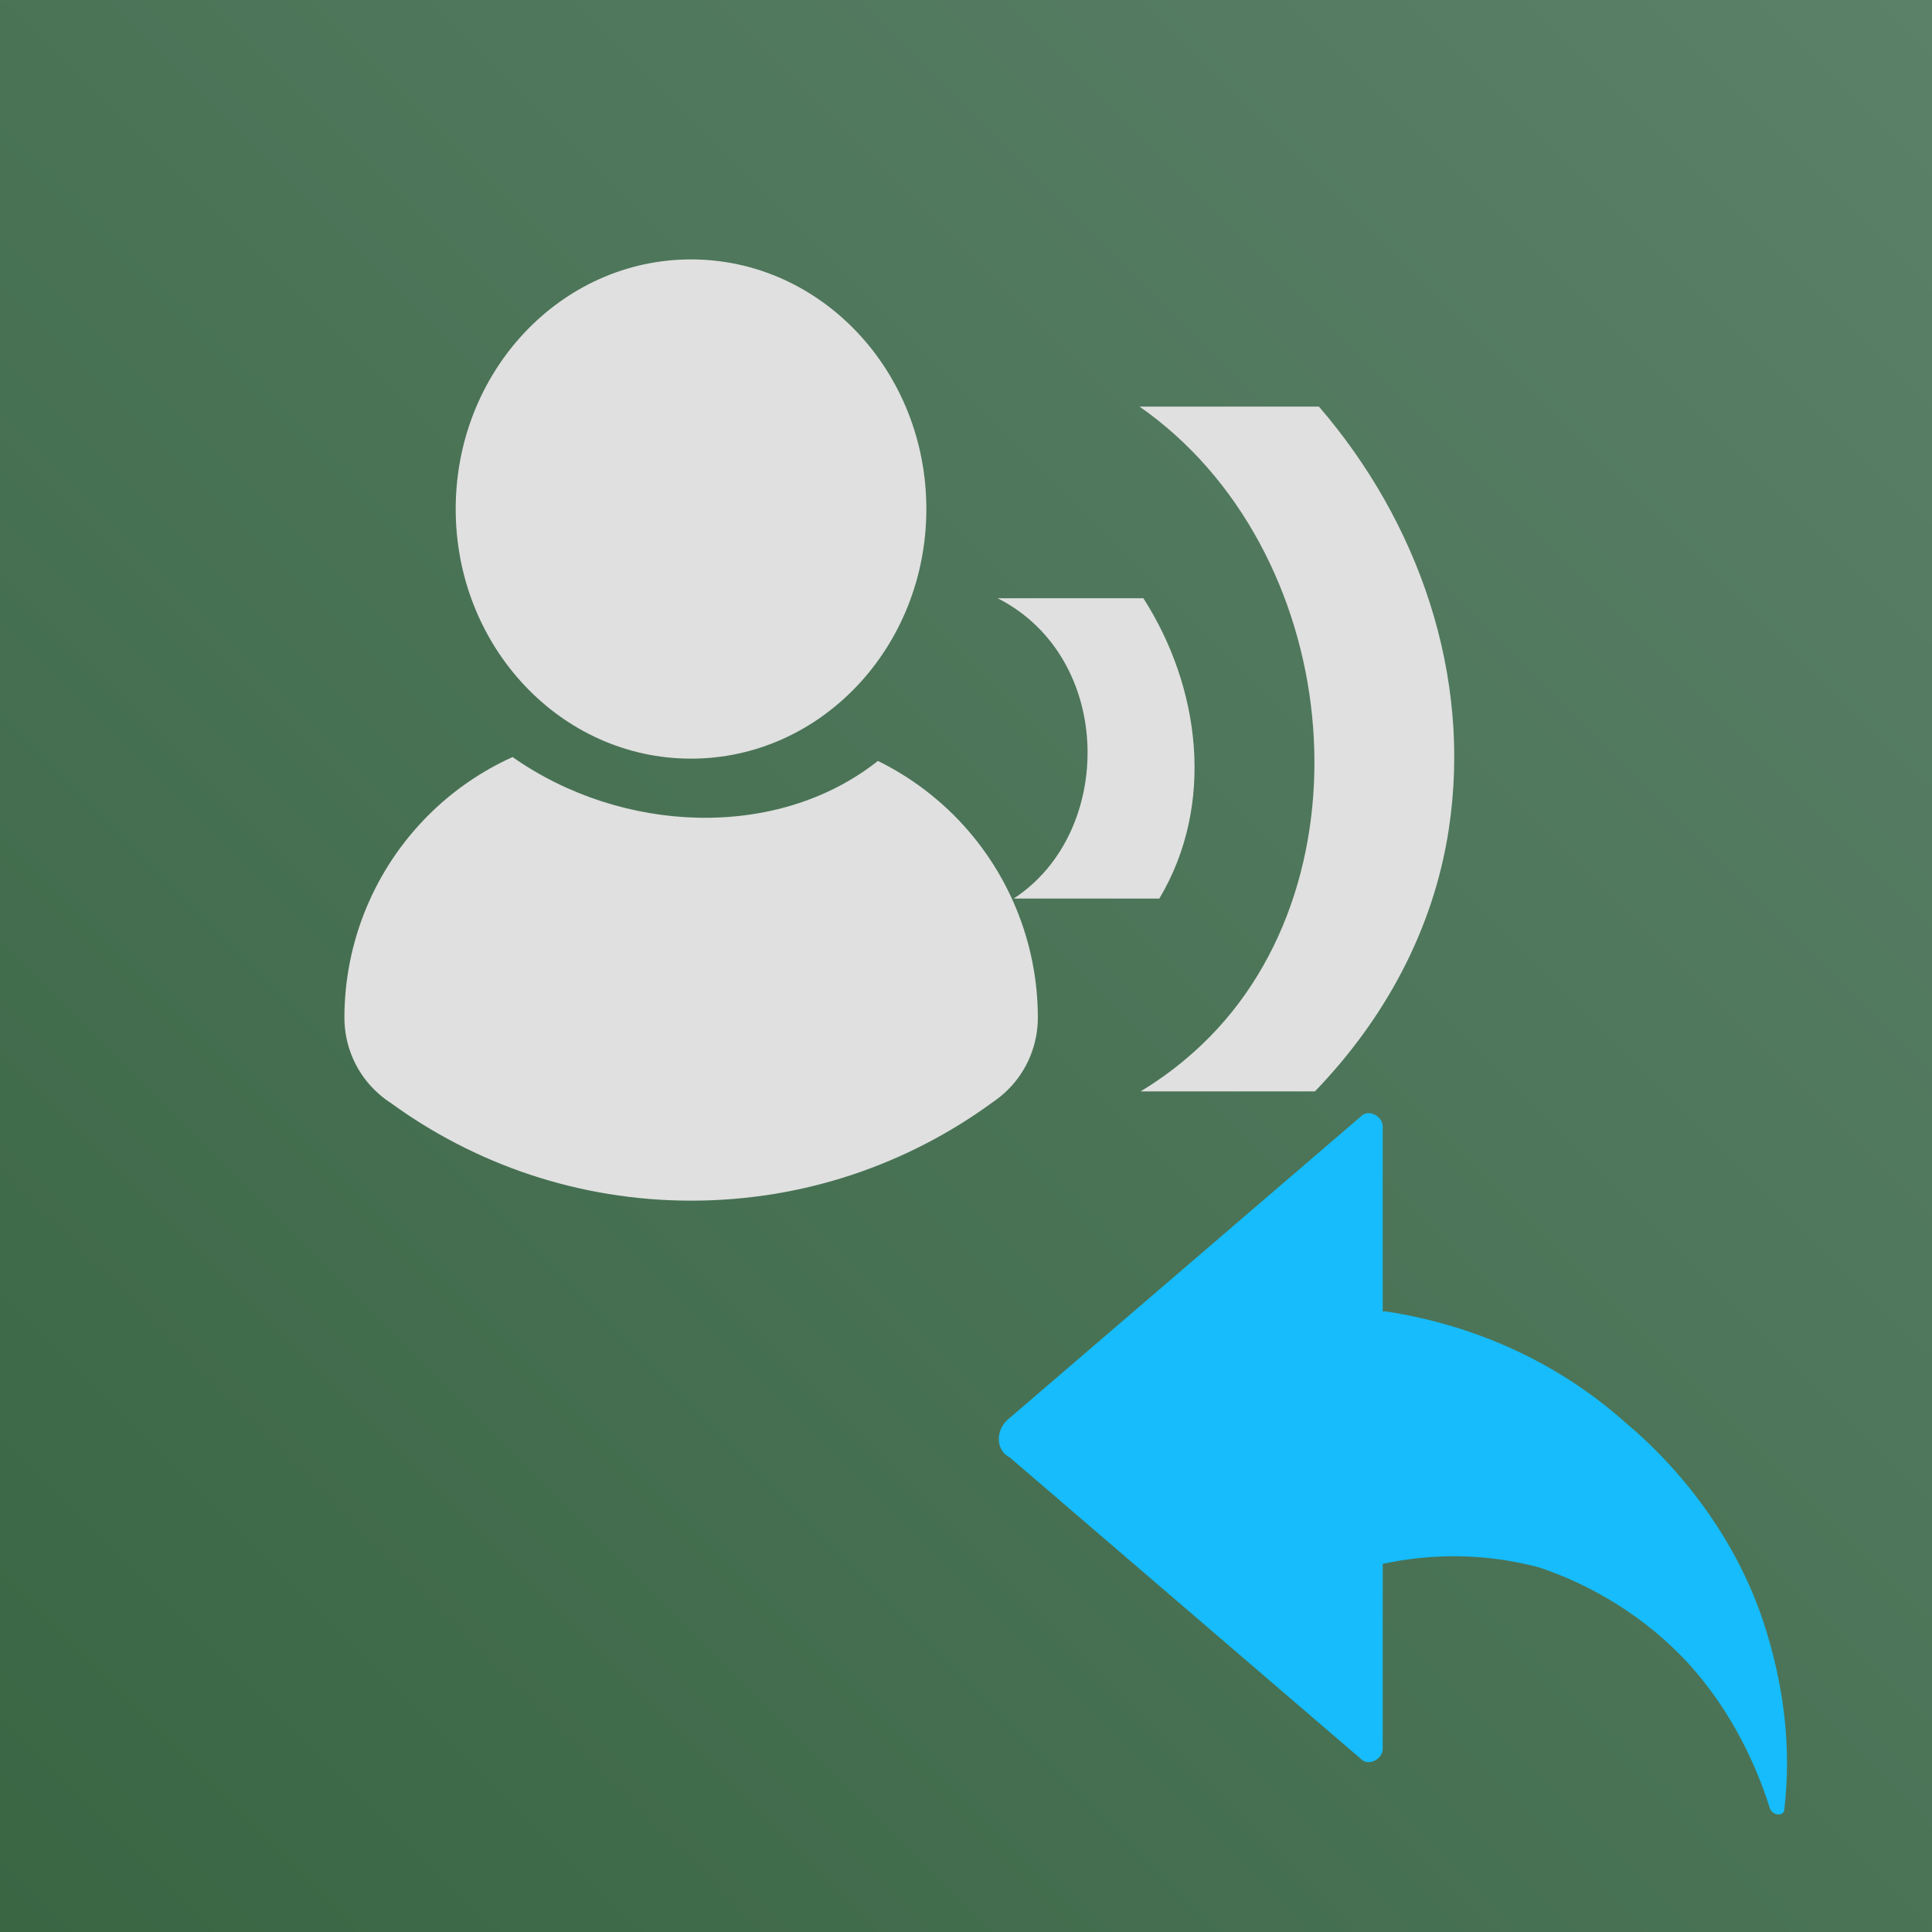
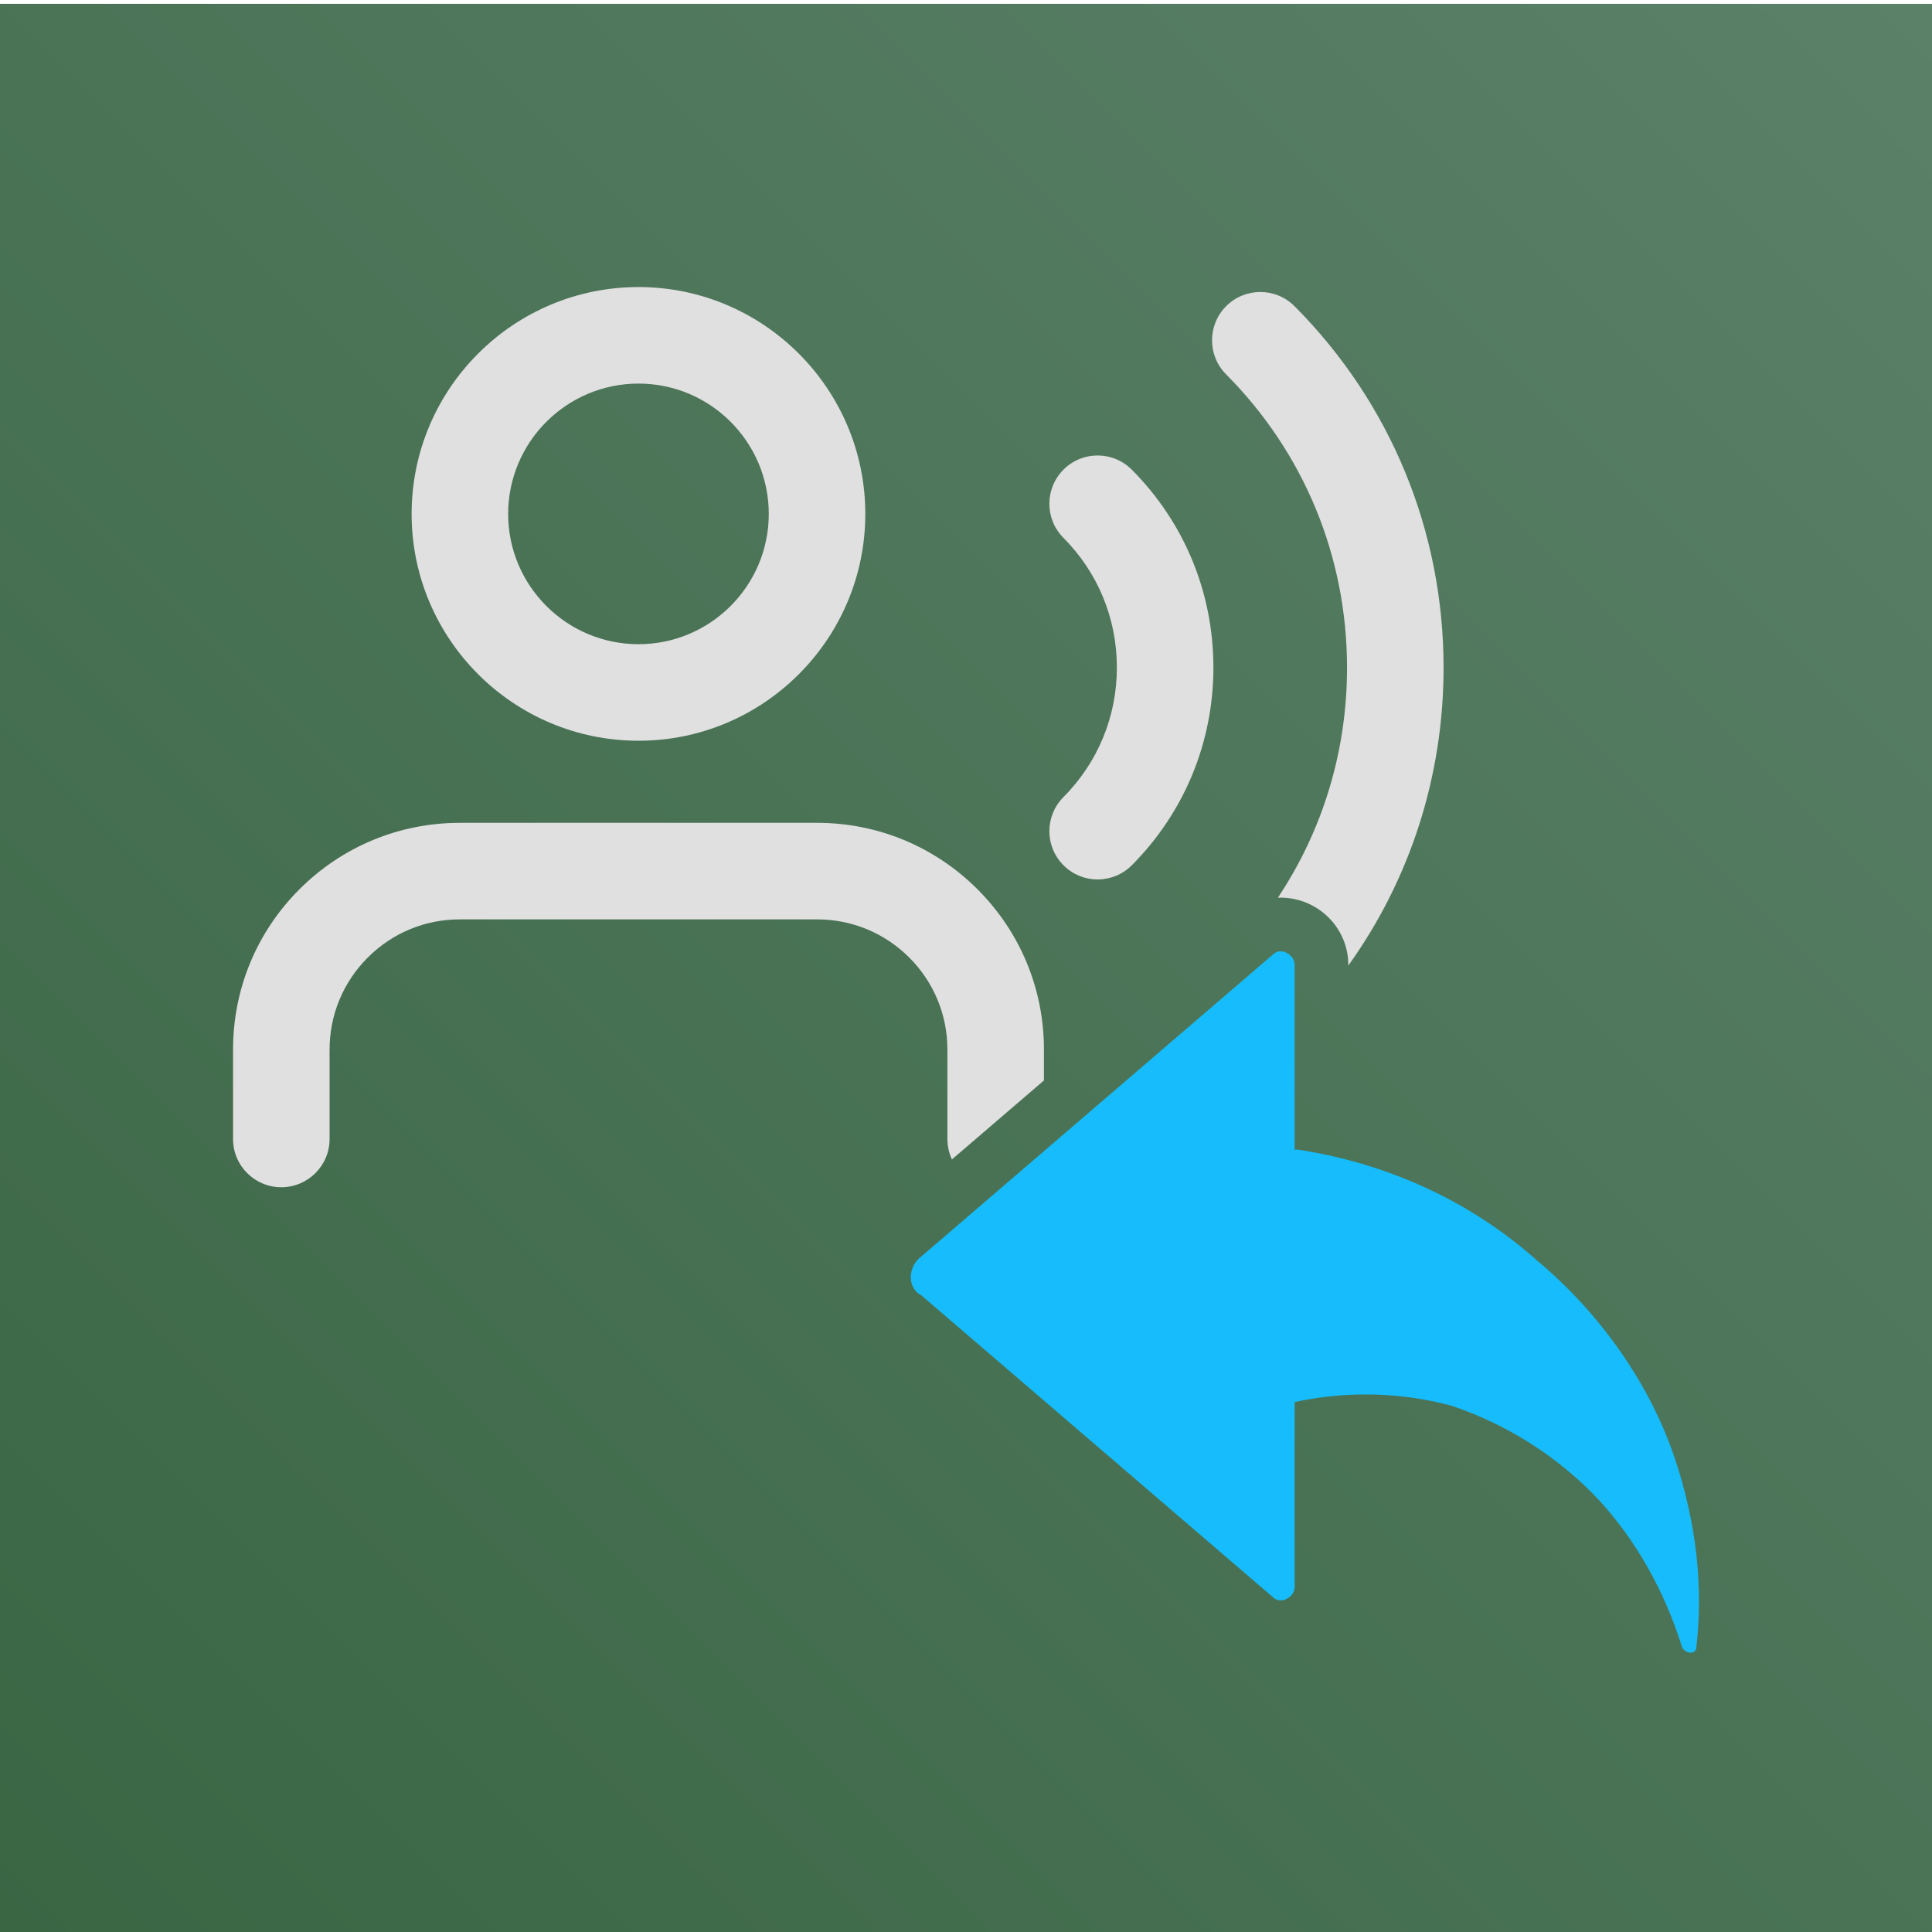
<svg xmlns="http://www.w3.org/2000/svg" id="Ebene_1" viewBox="0 0 288 288">
  <defs>
-     <style>.cls-1{fill:url(#Unbenannter_Verlauf_224);}.cls-2{fill:#16bcfb;}.cls-2,.cls-3{fill-rule:evenodd;}.cls-4,.cls-3{fill:#e0e0e0;}</style>
-     <linearGradient id="Unbenannter_Verlauf_224" x1="0" y1="288" x2="288" y2="0" gradientUnits="userSpaceOnUse">
+     <style>.cls-1{fill:url(#Unbenannter_Verlauf_224);}.cls-2{fill:#16bcfb;fill-rule:evenodd;}.cls-3{fill:#e0e0e0;}</style>
+     <linearGradient id="Unbenannter_Verlauf_224" x1="0" y1="288.57" x2="288" y2=".57" gradientUnits="userSpaceOnUse">
      <stop offset="0" stop-color="#3a6644" />
      <stop offset="1" stop-color="#5b8169" />
    </linearGradient>
  </defs>
-   <rect class="cls-1" y="0" width="288" height="288" />
-   <path class="cls-4" d="M172.82,133.95h-21.72c15.07-9.78,15.07-35.89-2.38-44.77h21.72c8.48,13.23,10.76,30.72,2.38,44.77Z" />
-   <path class="cls-4" d="M196,162.69h-25.97c3.26-1.97,6.35-4.31,9.19-7.03,25.87-24.67,20.93-73.92-9.35-95.05h26.74c14.74,17.1,22.89,39.92,19.35,63.06-2.28,14.95-9.59,28.3-19.95,39.02Z" />
-   <path class="cls-3" d="M58.05,164.29c-.82-.55-1.58-1.18-2.28-1.88-2.84-2.83-4.43-6.69-4.43-10.7h0c0-11.32,4.5-22.17,12.5-30.17,3.67-3.67,7.93-6.59,12.57-8.69,16.24,11.44,39.43,12.49,54.46.58,4.17,2.05,8,4.78,11.34,8.11,8,8,12.5,18.85,12.5,30.16h0c0,4.02-1.59,7.88-4.43,10.71-.7.7-1.47,1.33-2.28,1.88-12.61,9.23-28.15,14.69-44.96,14.69s-32.35-5.46-44.96-14.69Z" />
-   <ellipse class="cls-4" cx="103.01" cy="75.88" rx="35.08" ry="37.21" />
-   <path class="cls-2" d="M150.48,217.22l52.46,45.04c1.06,1.06,3.18,0,3.18-1.59v-27.55c7.42-1.59,15.37-1.59,23.31.53,7.95,2.65,15.9,7.42,22.25,14.31,5.3,5.83,9.54,13.25,12.19,21.72.53,1.06,2.12,1.06,2.12,0,1.06-9.01,0-18.55-3.18-28.08-3.71-11.13-11.13-21.72-20.66-29.67-9.54-8.48-21.72-14.31-35.5-16.43h-.53v-27.55c0-1.59-2.12-2.65-3.18-1.59l-52.46,45.04c-2.12,1.59-2.12,4.77,0,5.83Z" />
+   <rect class="cls-1" y=".57" width="288" height="288" />
+   <path class="cls-3" d="M155.62,156.47v4.59l-5.51,4.73-5.86,5.03-2.35,2.01c-.43-.92-.67-1.95-.67-3.04v-13.32c0-5.19-2.02-10.06-5.69-13.73-3.67-3.67-8.55-5.69-13.74-5.69h-53.25c-5.19,0-10.06,2.02-13.73,5.69-3.67,3.67-5.69,8.55-5.69,13.73v13.32c0,3.97-3.23,7.19-7.2,7.19s-7.19-3.22-7.19-7.19v-13.32c0-9.03,3.51-17.52,9.9-23.91,6.39-6.38,14.88-9.9,23.91-9.9h53.25c9.03,0,17.52,3.52,23.91,9.9,6.39,6.39,9.91,14.88,9.91,23.91Z" />
+   <path class="cls-3" d="M95.18,42.79c-18.65,0-33.82,15.17-33.82,33.82s15.17,33.81,33.82,33.81,33.81-15.17,33.81-33.81-15.17-33.82-33.81-33.82ZM95.18,96.03c-10.72,0-19.43-8.71-19.43-19.42s8.71-19.43,19.43-19.43,19.42,8.71,19.42,19.43-8.71,19.42-19.42,19.42Z" />
+   <path class="cls-3" d="M168.72,70.02c-2.8-2.82-7.36-2.83-10.17-.03-2.82,2.81-2.83,7.36-.03,10.18,5.14,5.16,7.97,12.02,7.97,19.33s-2.83,14.16-7.97,19.33c-2.8,2.81-2.79,7.37.03,10.17,1.4,1.4,3.24,2.1,5.07,2.1s3.7-.71,5.1-2.12c7.84-7.88,12.16-18.35,12.16-29.48s-4.32-21.61-12.16-29.48ZM215.19,99.53c0-20.35-7.89-39.49-22.21-53.88-2.81-2.82-7.36-2.83-10.18-.03-2.82,2.81-2.83,7.36-.03,10.18,11.63,11.68,18.03,27.21,18.03,43.73,0,12.39-3.6,24.22-10.31,34.29.13-.01.26-.01.39-.01,5.57,0,10.11,4.49,10.11,10.02v.11c9.22-12.86,14.2-28.25,14.2-44.41Z" />
+   <path class="cls-2" d="M252.87,245.56c0,.53-.4.8-.86.8s-1-.27-1.26-.8c-2.65-8.48-6.89-15.89-12.19-21.72-6.36-6.89-14.31-11.66-22.25-14.31-4.26-1.13-8.52-1.66-12.7-1.66-3.62,0-7.18.39-10.62,1.13v27.55c0,1.15-1.1,2.02-2.11,2.02-.39,0-.77-.13-1.07-.43l-52.45-45.03c-2.12-1.06-2.12-4.24,0-5.83l12.1-10.39,5.86-5.03,25.54-21.94,8.95-7.68c.3-.3.68-.43,1.07-.43,1.01,0,2.11.87,2.11,2.02v27.55h.53c13.78,2.12,25.97,7.95,35.5,16.43,9.54,7.95,16.96,18.54,20.67,29.67,3.18,9.54,4.24,19.07,3.18,28.08Z" />
</svg>
